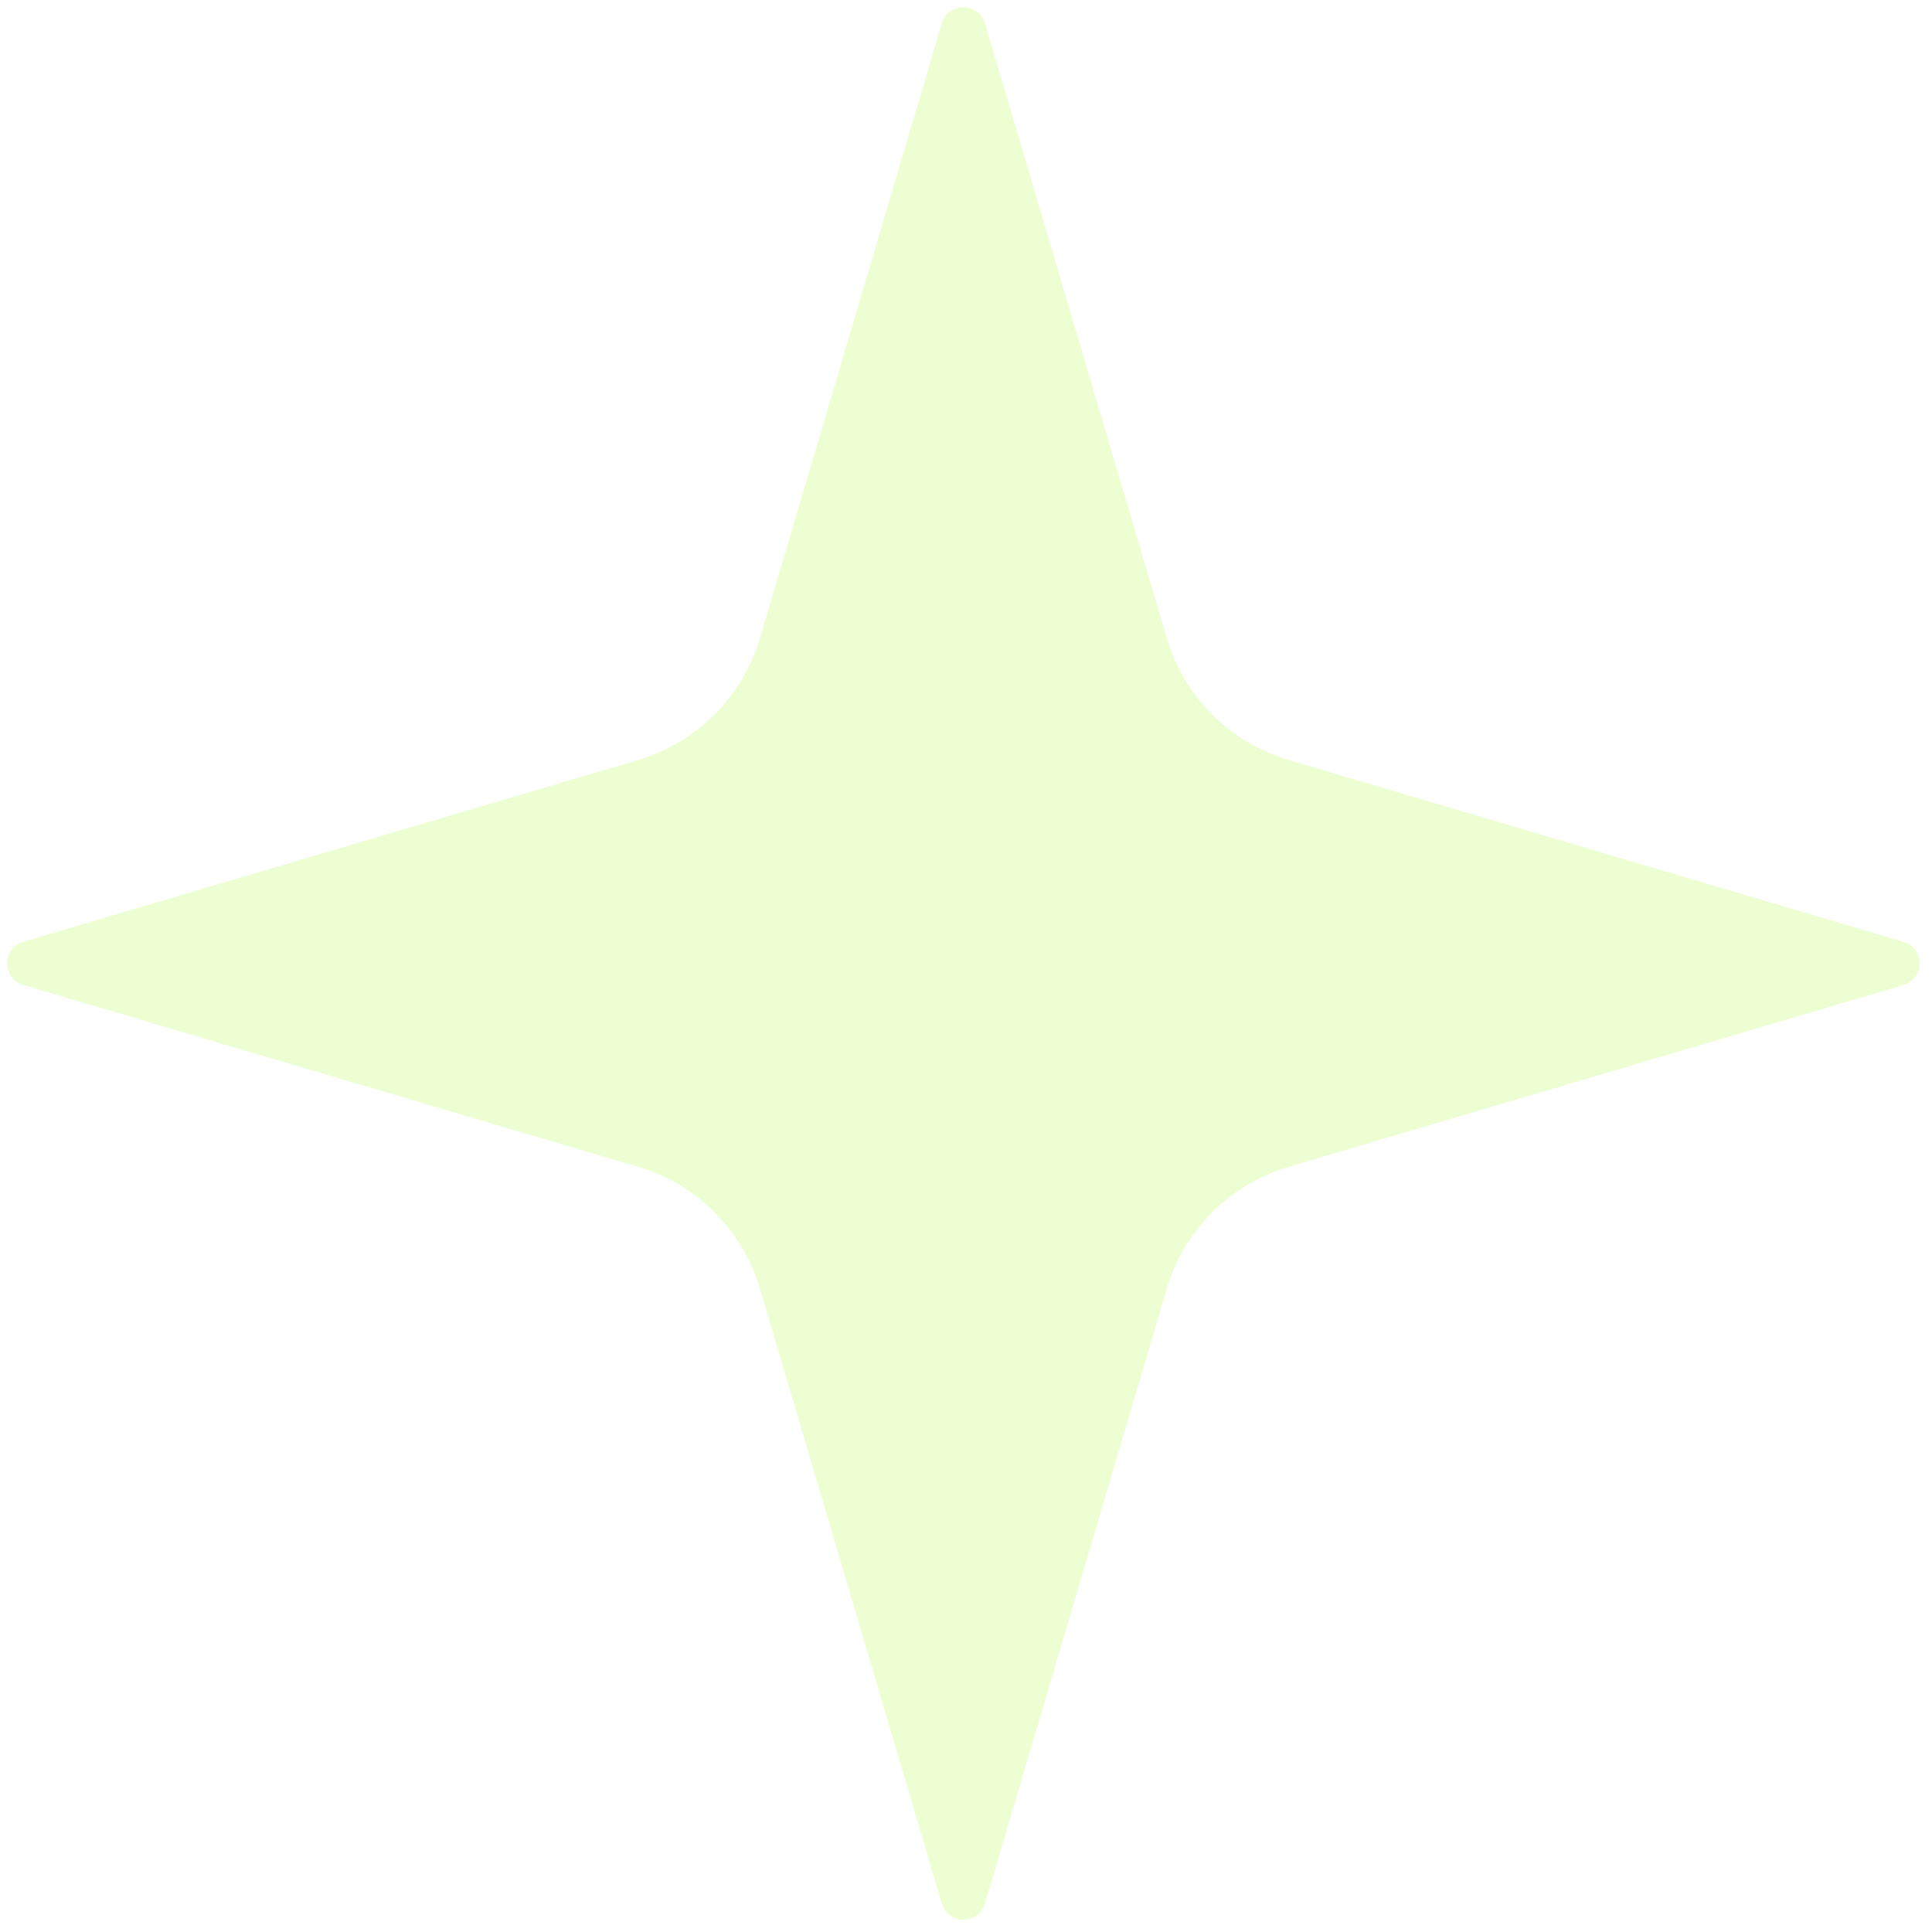
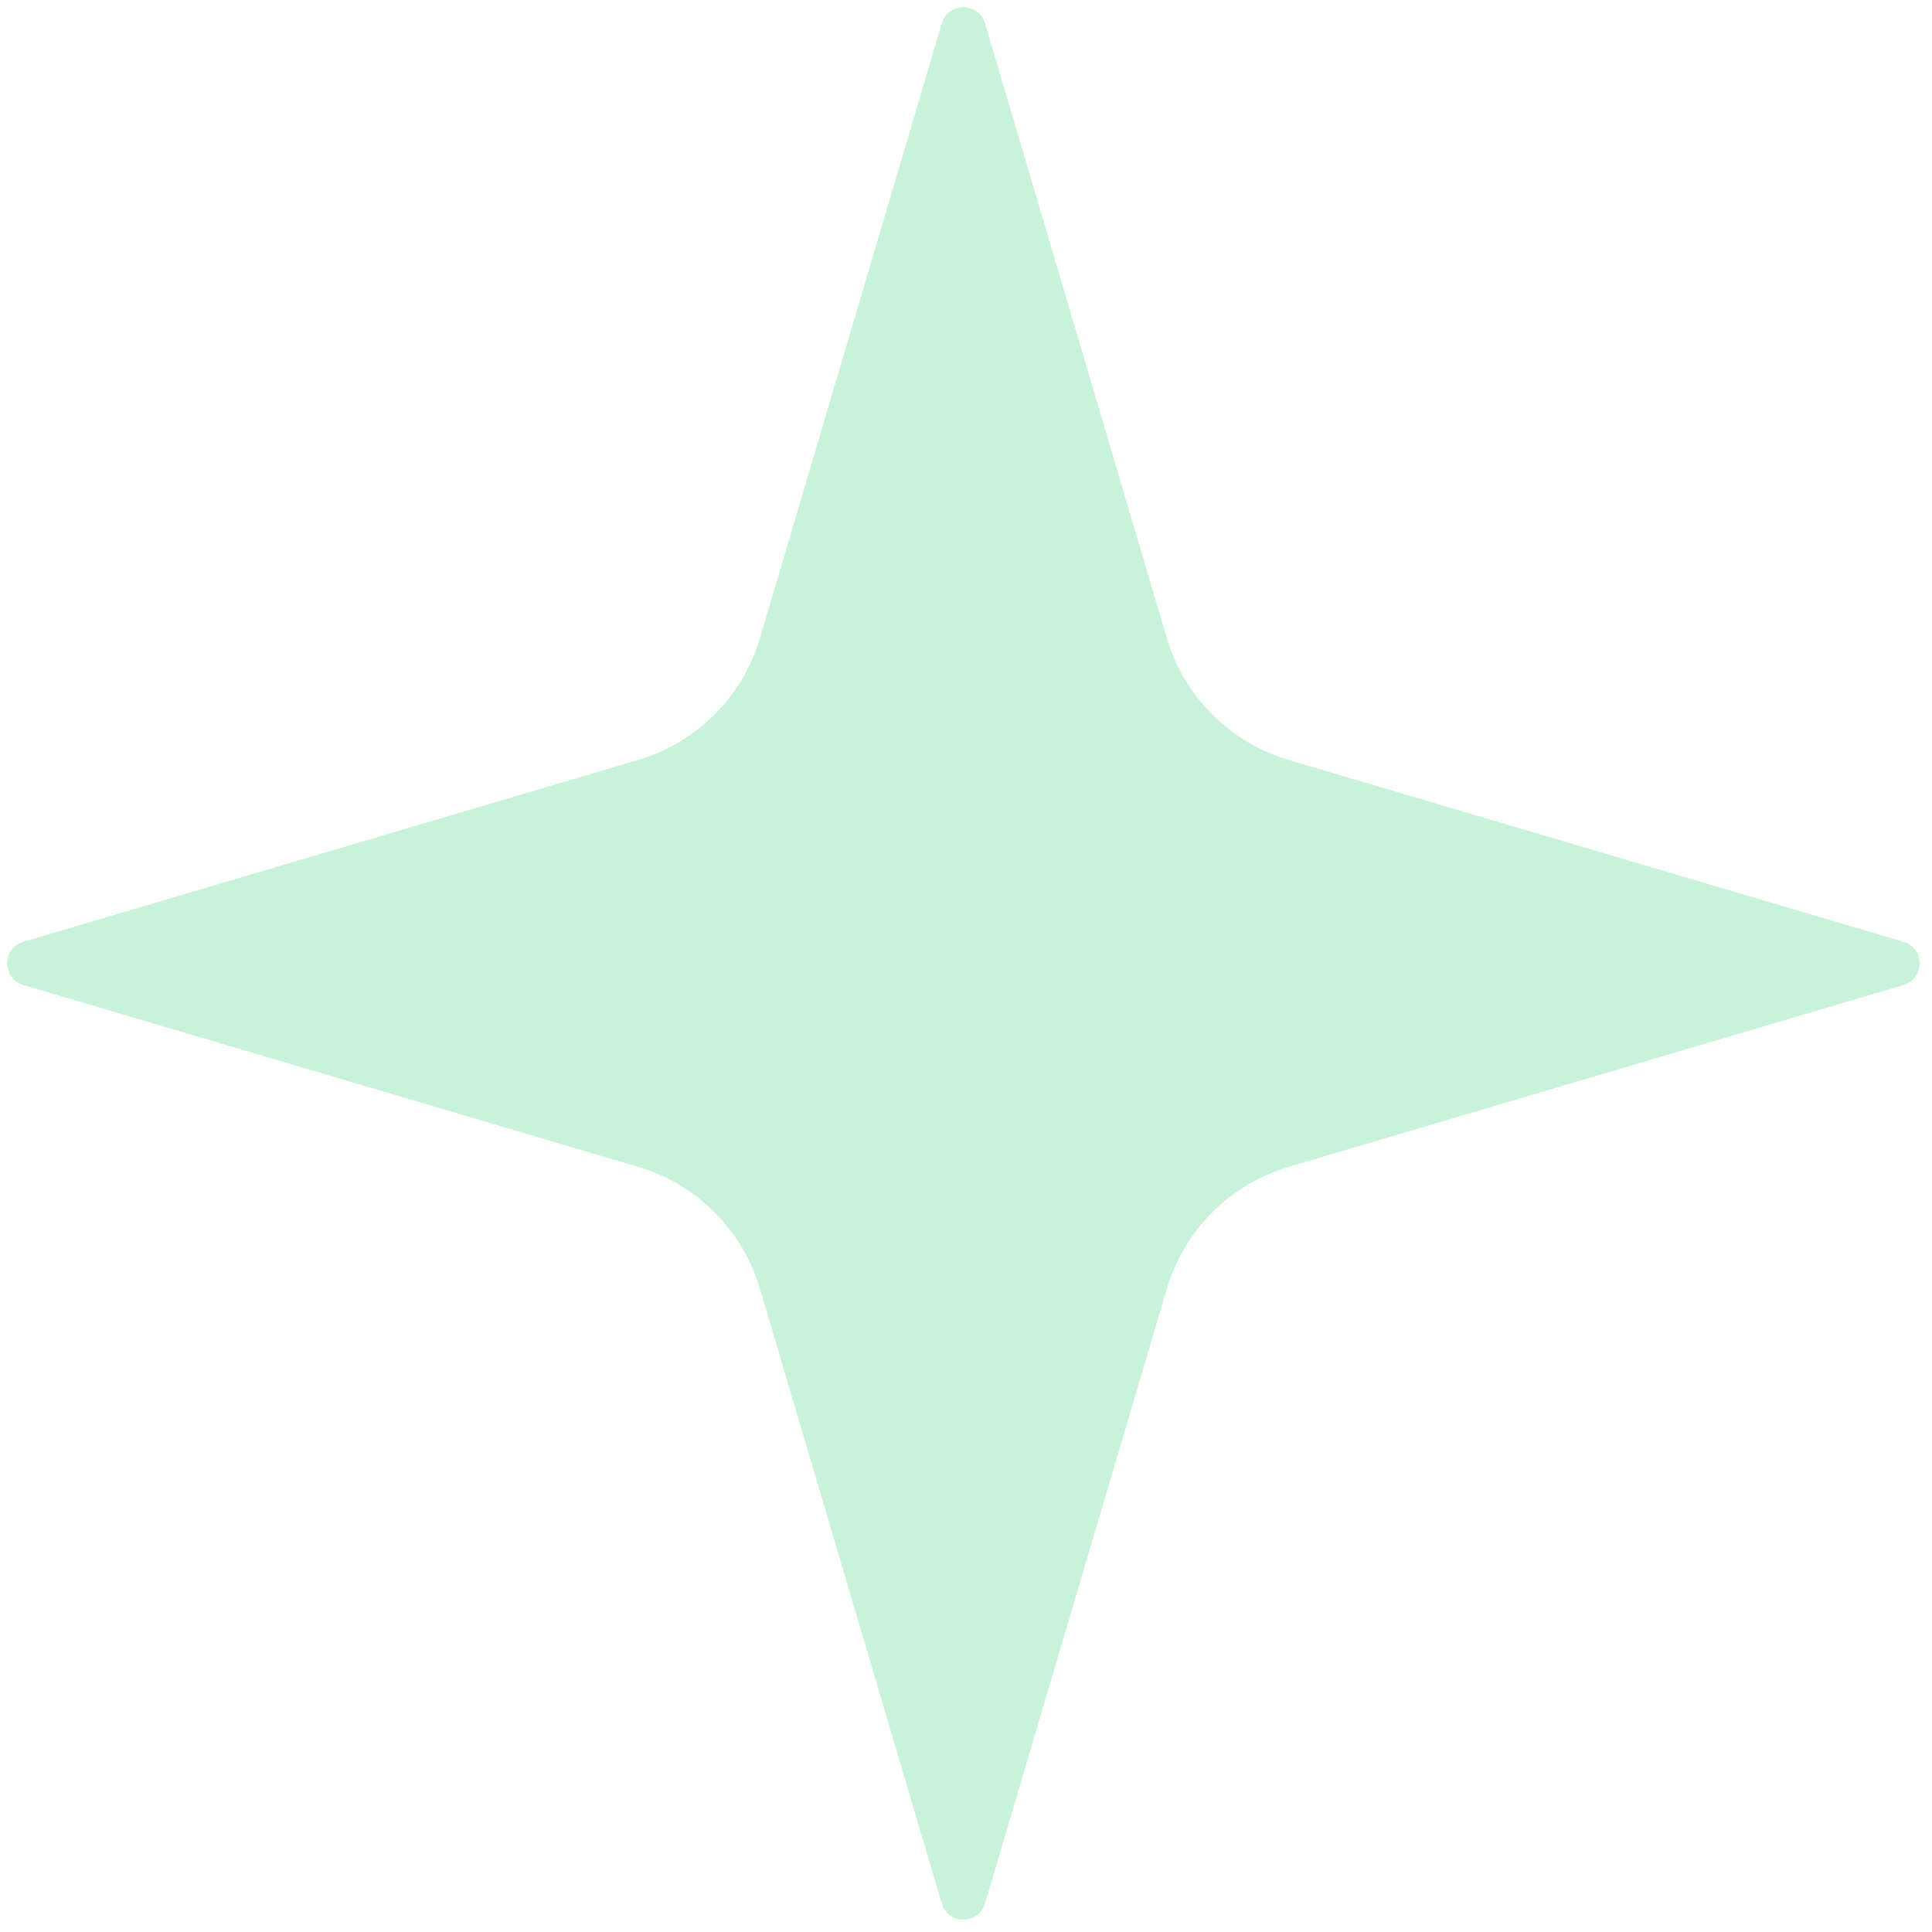
<svg xmlns="http://www.w3.org/2000/svg" width="107" height="107" viewBox="0 0 107 107" fill="none">
-   <path d="M42.091 71.376C41.129 68.126 38.587 65.584 35.337 64.622L1.296 54.555C0.102 54.202 0.102 52.511 1.296 52.158L35.337 42.091C38.587 41.129 41.129 38.587 42.091 35.337L52.158 1.296C52.511 0.102 54.202 0.102 54.555 1.296L64.622 35.337C65.584 38.587 68.126 41.129 71.376 42.091L105.417 52.158C106.611 52.511 106.611 54.202 105.417 54.555L71.376 64.622C68.126 65.584 65.584 68.126 64.622 71.376L54.555 105.417C54.202 106.611 52.511 106.611 52.158 105.417L42.091 71.376Z" fill="#B9FD50" fill-opacity="0.25" />
+   <path d="M42.091 71.376C41.129 68.126 38.587 65.584 35.337 64.622L1.296 54.555C0.102 54.202 0.102 52.511 1.296 52.158L35.337 42.091C38.587 41.129 41.129 38.587 42.091 35.337L52.158 1.296C52.511 0.102 54.202 0.102 54.555 1.296L64.622 35.337C65.584 38.587 68.126 41.129 71.376 42.091L105.417 52.158C106.611 52.511 106.611 54.202 105.417 54.555L71.376 64.622C68.126 65.584 65.584 68.126 64.622 71.376L54.555 105.417C54.202 106.611 52.511 106.611 52.158 105.417L42.091 71.376Z" fill="#25d366" fill-opacity="0.25" />
</svg>
